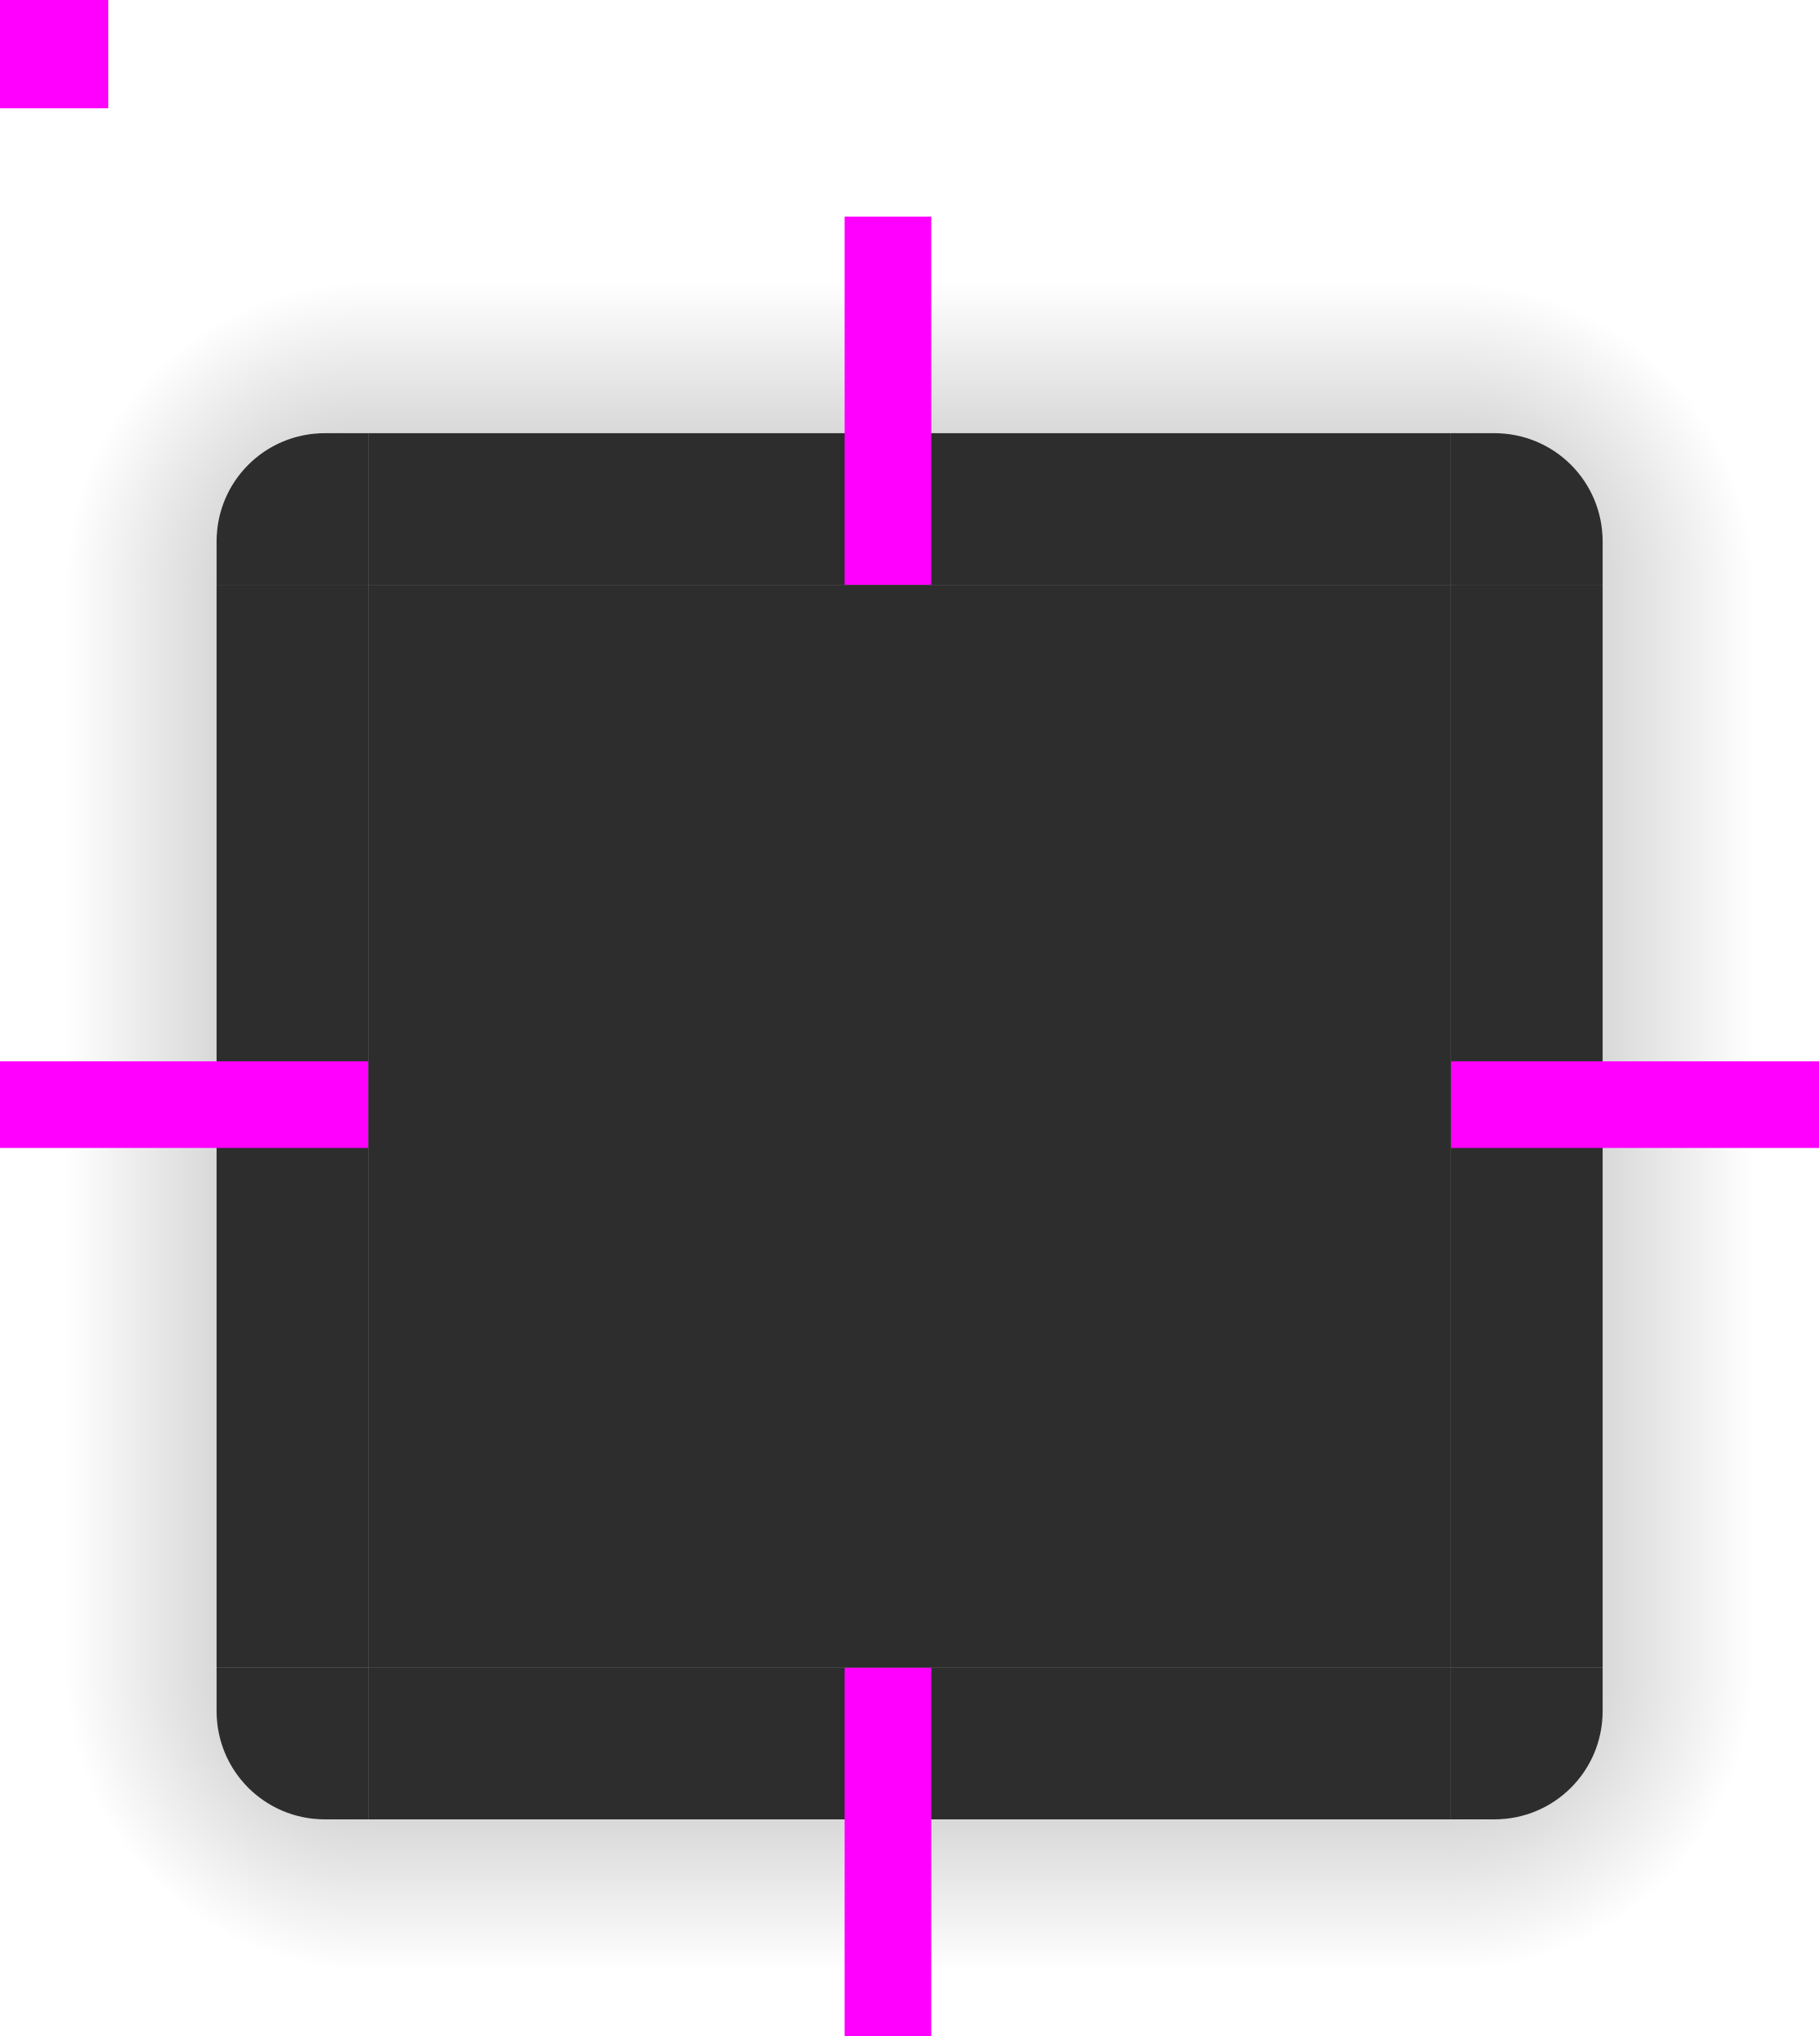
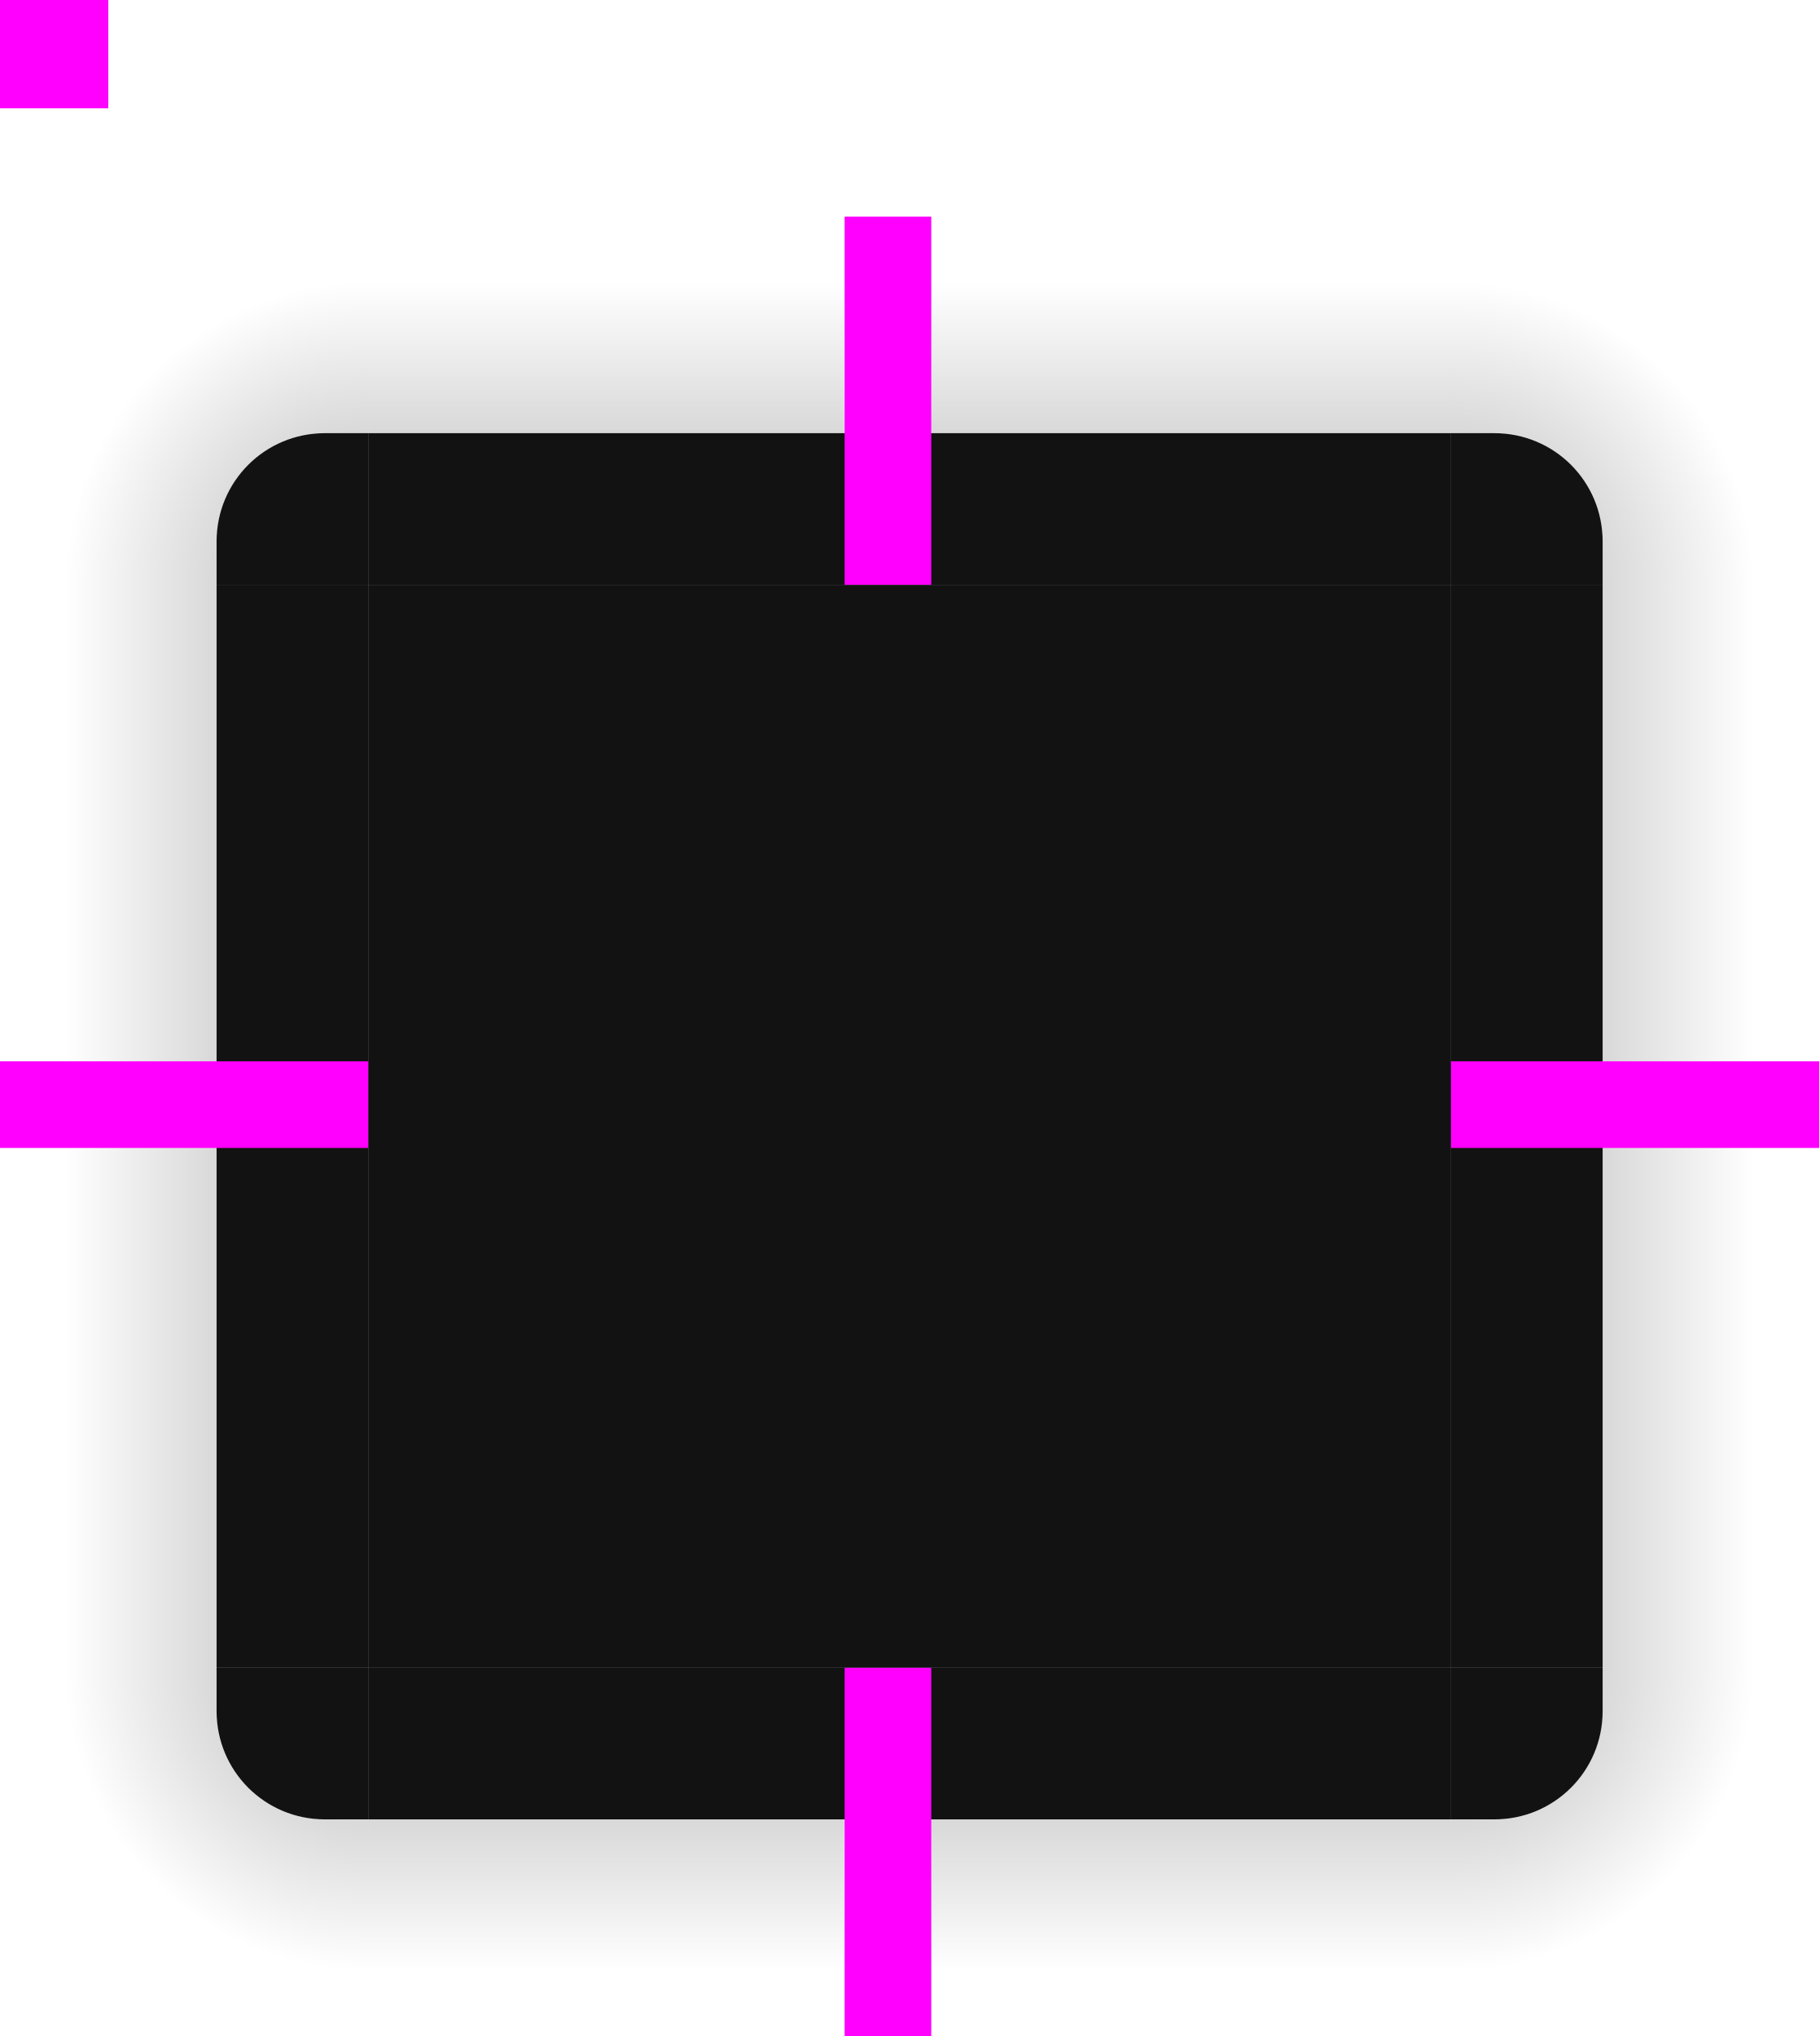
<svg xmlns="http://www.w3.org/2000/svg" xmlns:xlink="http://www.w3.org/1999/xlink" width="84" height="94" version="1">
  <defs id="defs15">
    <linearGradient id="linearGradient925">
      <stop style="stop-color:#000000;stop-opacity:0.302" offset="0" />
      <stop style="stop-color:#000000;stop-opacity:0" offset="1" />
    </linearGradient>
    <radialGradient id="radialGradient918" cx="984" cy="905.362" r="8.5" fx="984" fy="905.362" gradientTransform="matrix(3.5710902e-6,-1.64695,1.647049,3.5713049e-6,-1353.179,1670.535)" gradientUnits="userSpaceOnUse" xlink:href="#linearGradient925" />
    <linearGradient id="linearGradient920" x1="83.6" x2="83.6" y1="-969.362" y2="-955.362" gradientTransform="matrix(0.7142857,0,0,1,-87.71452,952.3622)" gradientUnits="userSpaceOnUse" xlink:href="#linearGradient925" />
    <radialGradient id="radialGradient922" cx="984" cy="905.362" r="8.5" fx="984" fy="905.362" gradientTransform="matrix(2.2545797e-6,1.647176,-1.647052,2.2544104e-6,1558.176,-1543.822)" gradientUnits="userSpaceOnUse" xlink:href="#linearGradient925" />
    <linearGradient id="linearGradient924" x1="83.6" x2="83.6" y1="-969.362" y2="-955.361" gradientTransform="matrix(0.7142857,0,0,1,6.28574,1046.362)" gradientUnits="userSpaceOnUse" xlink:href="#linearGradient925" />
    <linearGradient id="linearGradient926" x1="-260" x2="-260" y1="281" y2="295" gradientTransform="translate(230.002,-214)" gradientUnits="userSpaceOnUse" xlink:href="#linearGradient925" />
    <linearGradient id="linearGradient928" x1="83.6" x2="83.6" y1="-969.362" y2="-955.363" gradientTransform="matrix(0.7142857,0,0,1,127.2857,919.4231)" gradientUnits="userSpaceOnUse" xlink:href="#linearGradient925" />
    <radialGradient id="radialGradient930" cx="982.909" cy="906.453" r="8.5" fx="982.909" fy="906.453" gradientTransform="matrix(1.647086,-3.6293817e-6,3.6290452e-6,1.646933,-1551.939,-1465.865)" gradientUnits="userSpaceOnUse" xlink:href="#linearGradient925" />
    <radialGradient id="radialGradient932" cx="984" cy="905.362" r="8.5" fx="984" fy="905.362" gradientTransform="matrix(-1.64706,9.3332088e-6,-9.3336559e-6,-1.647139,1637.716,1568.247)" gradientUnits="userSpaceOnUse" xlink:href="#linearGradient925" />
  </defs>
-   <rect id="center" style="fill:#2d2d2d" width="50" height="50" x="17" y="27" />
+   <rect id="center" style="fill:#121212" width="50" height="50" x="17" y="27" />
  <g id="topleft">
    <g id="shadow-topleft" transform="translate(-121,-22.94022)">
      <path style="opacity:0.001" d="m 138,42.939 v 7 h -7 v -2 c 0,-2.77 2.23,-5 5,-5 z" />
      <path style="fill:url(#radialGradient918)" d="m 121,49.939 h 10 v -2 c 0,-2.77 2.23,-5 5,-5 h 2 v -10 h -17 z" />
    </g>
-     <path style="fill:#2d2d2d" d="m 17,19.999 v 7 h -7 v -2 c 0,-2.77 2.23,-5 5,-5 z" />
+     <path style="fill:#121212" d="m 17,19.999 v 7 h -7 v -2 c 0,-2.77 2.23,-5 5,-5 z" />
    <path id="path-topleft" style="opacity:0.001" d="m 0,26.999 h 10 v -2 c 0,-2.77 2.23,-5 5,-5 h 2 v -10 H 0 Z" />
  </g>
  <g id="left">
    <path style="opacity:0.001" d="m 10,27 v 50 l 7,1e-5 v -50 z" />
    <rect style="fill:url(#linearGradient920)" width="50" height="10" x="-77" y="-10" transform="matrix(0,-1,-1,0,0,0)" />
-     <path style="fill:#2d2d2d" d="m 10,26.999 v 50 l 7,1e-5 v -50 z" />
+     <path style="fill:#121212" d="m 10,26.999 v 50 l 7,1e-5 v -50 z" />
    <rect style="opacity:0.001" width="50" height="10" x="-77" y="-10" transform="matrix(0,-1,-1,0,0,0)" />
  </g>
  <g id="bottomright">
    <path style="opacity:0.001" d="m 67,84.001 v -7 h 7 v 2 c 0,2.77 -2.23,5 -5,5 z" />
    <path style="fill:url(#radialGradient922)" d="m 84,77.001 h -10 v 2 c 0,2.77 -2.23,5 -5,5 h -2 v 10 h 17 z" />
-     <path style="fill:#2d2d2d" d="m 67,83.999 v -7 h 7 v 2 c 0,2.77 -2.23,5 -5,5 z" />
+     <path style="fill:#121212" d="m 67,83.999 v -7 h 7 v 2 c 0,2.77 -2.23,5 -5,5 z" />
    <path id="path-bottomright" style="opacity:0.001" d="M 84,76.999 H 74 v 2 c 0,2.77 -2.23,5 -5,5 h -2 v 10 h 17 z" />
  </g>
  <g id="bottom">
    <path style="opacity:0.001" d="M 17,84 H 67 V 77 H 17 Z" />
    <rect style="fill:url(#linearGradient924)" width="50" height="10" x="17" y="84" />
-     <path style="fill:#2d2d2d" d="m 17,83.999 h 50 v -7 H 17 Z" />
+     <path style="fill:#121212" d="m 17,83.999 h 50 v -7 H 17 Z" />
    <rect style="opacity:0.001" width="50" height="10" x="17" y="84" />
  </g>
  <g id="right">
    <path style="opacity:0.001" d="m 74,26.998 v 50 l -7,1e-5 v -50 z" />
    <rect style="fill:url(#linearGradient926)" width="50" height="10" x="-77" y="74" transform="rotate(-90)" />
-     <path style="fill:#2d2d2d" d="m 74,26.999 v 50 l -7,1e-5 v -50 z" />
+     <path style="fill:#121212" d="m 74,26.999 v 50 l -7,1e-5 v -50 z" />
    <rect style="opacity:0.001" width="50" height="10" x="-77" y="74" transform="rotate(-90)" />
  </g>
  <g id="top">
    <g id="shadow-top" transform="translate(-121,-22.93887)">
      <path style="opacity:0.001" d="m 138,42.939 h 50 v 7 h -50 z" />
      <rect style="fill:url(#linearGradient928)" width="50" height="10" x="138" y="-42.94" transform="scale(1,-1)" />
    </g>
-     <path style="fill:#2d2d2d" d="m 17,19.999 h 50 v 7 H 17 Z" />
+     <path style="fill:#121212" d="m 17,19.999 h 50 v 7 H 17 Z" />
    <rect style="opacity:0.001" width="50" height="10" x="17" y="-20" transform="scale(1,-1)" />
  </g>
  <g id="topright">
    <path style="opacity:0.001" d="m 67,19.999 v 7 h 7 v -2 c 0,-2.77 -2.23,-5 -5,-5 z" />
    <path style="fill:url(#radialGradient930)" d="m 67,9.999 v 10 h 2 c 2.77,0 5,2.23 5,5 v 2 h 10 v -17 z" />
-     <path style="fill:#2d2d2d" d="m 67,19.999 v 7 h 7 v -2 c 0,-2.77 -2.23,-5 -5,-5 z" />
+     <path style="fill:#121212" d="m 67,19.999 v 7 h 7 v -2 c 0,-2.77 -2.23,-5 -5,-5 z" />
    <path id="path-topright" style="opacity:0.001" d="m 67,9.999 v 10 h 2 c 2.77,0 5,2.23 5,5 v 2 h 10 v -17 z" />
  </g>
  <g id="bottomleft">
    <path style="opacity:0.001" d="m 17,83.999 v -7 h -7 v 2 c 0,2.77 2.23,5 5,5 z" />
    <path style="fill:url(#radialGradient932)" d="m 17,93.999 v -10 h -2 c -2.77,0 -5,-2.23 -5,-5 v -2 h -10 v 17 z" />
-     <path style="fill:#2d2d2d" d="m 17,83.999 v -7 h -7 v 2 c 0,2.77 2.23,5 5,5 z" />
+     <path style="fill:#121212" d="m 17,83.999 v -7 h -7 v 2 c 0,2.77 2.23,5 5,5 z" />
    <path id="path-bottomleft" style="opacity:0.001" d="m 17,93.999 v -10 h -2 c -2.77,0 -5,-2.23 -5,-5 v -2 H 0 v 17 z" />
  </g>
  <rect id="hint-tile-center" style="fill:#ff00ff" width="5" height="5" x="0" y="0" />
  <rect id="hint-top-margin" style="fill:#ff00ff" width="4" height="17" x="39" y="10" />
  <rect id="hint-bottom-margin" style="fill:#ff00ff" width="4" height="17" x="39" y="77" />
  <rect id="hint-right-margin" style="fill:#ff00ff" width="4" height="17" x="49" y="-84" transform="rotate(90)" />
  <rect id="hint-left-margin" style="fill:#ff00ff" width="4" height="17" x="49" y="-17" transform="rotate(90)" />
</svg>
